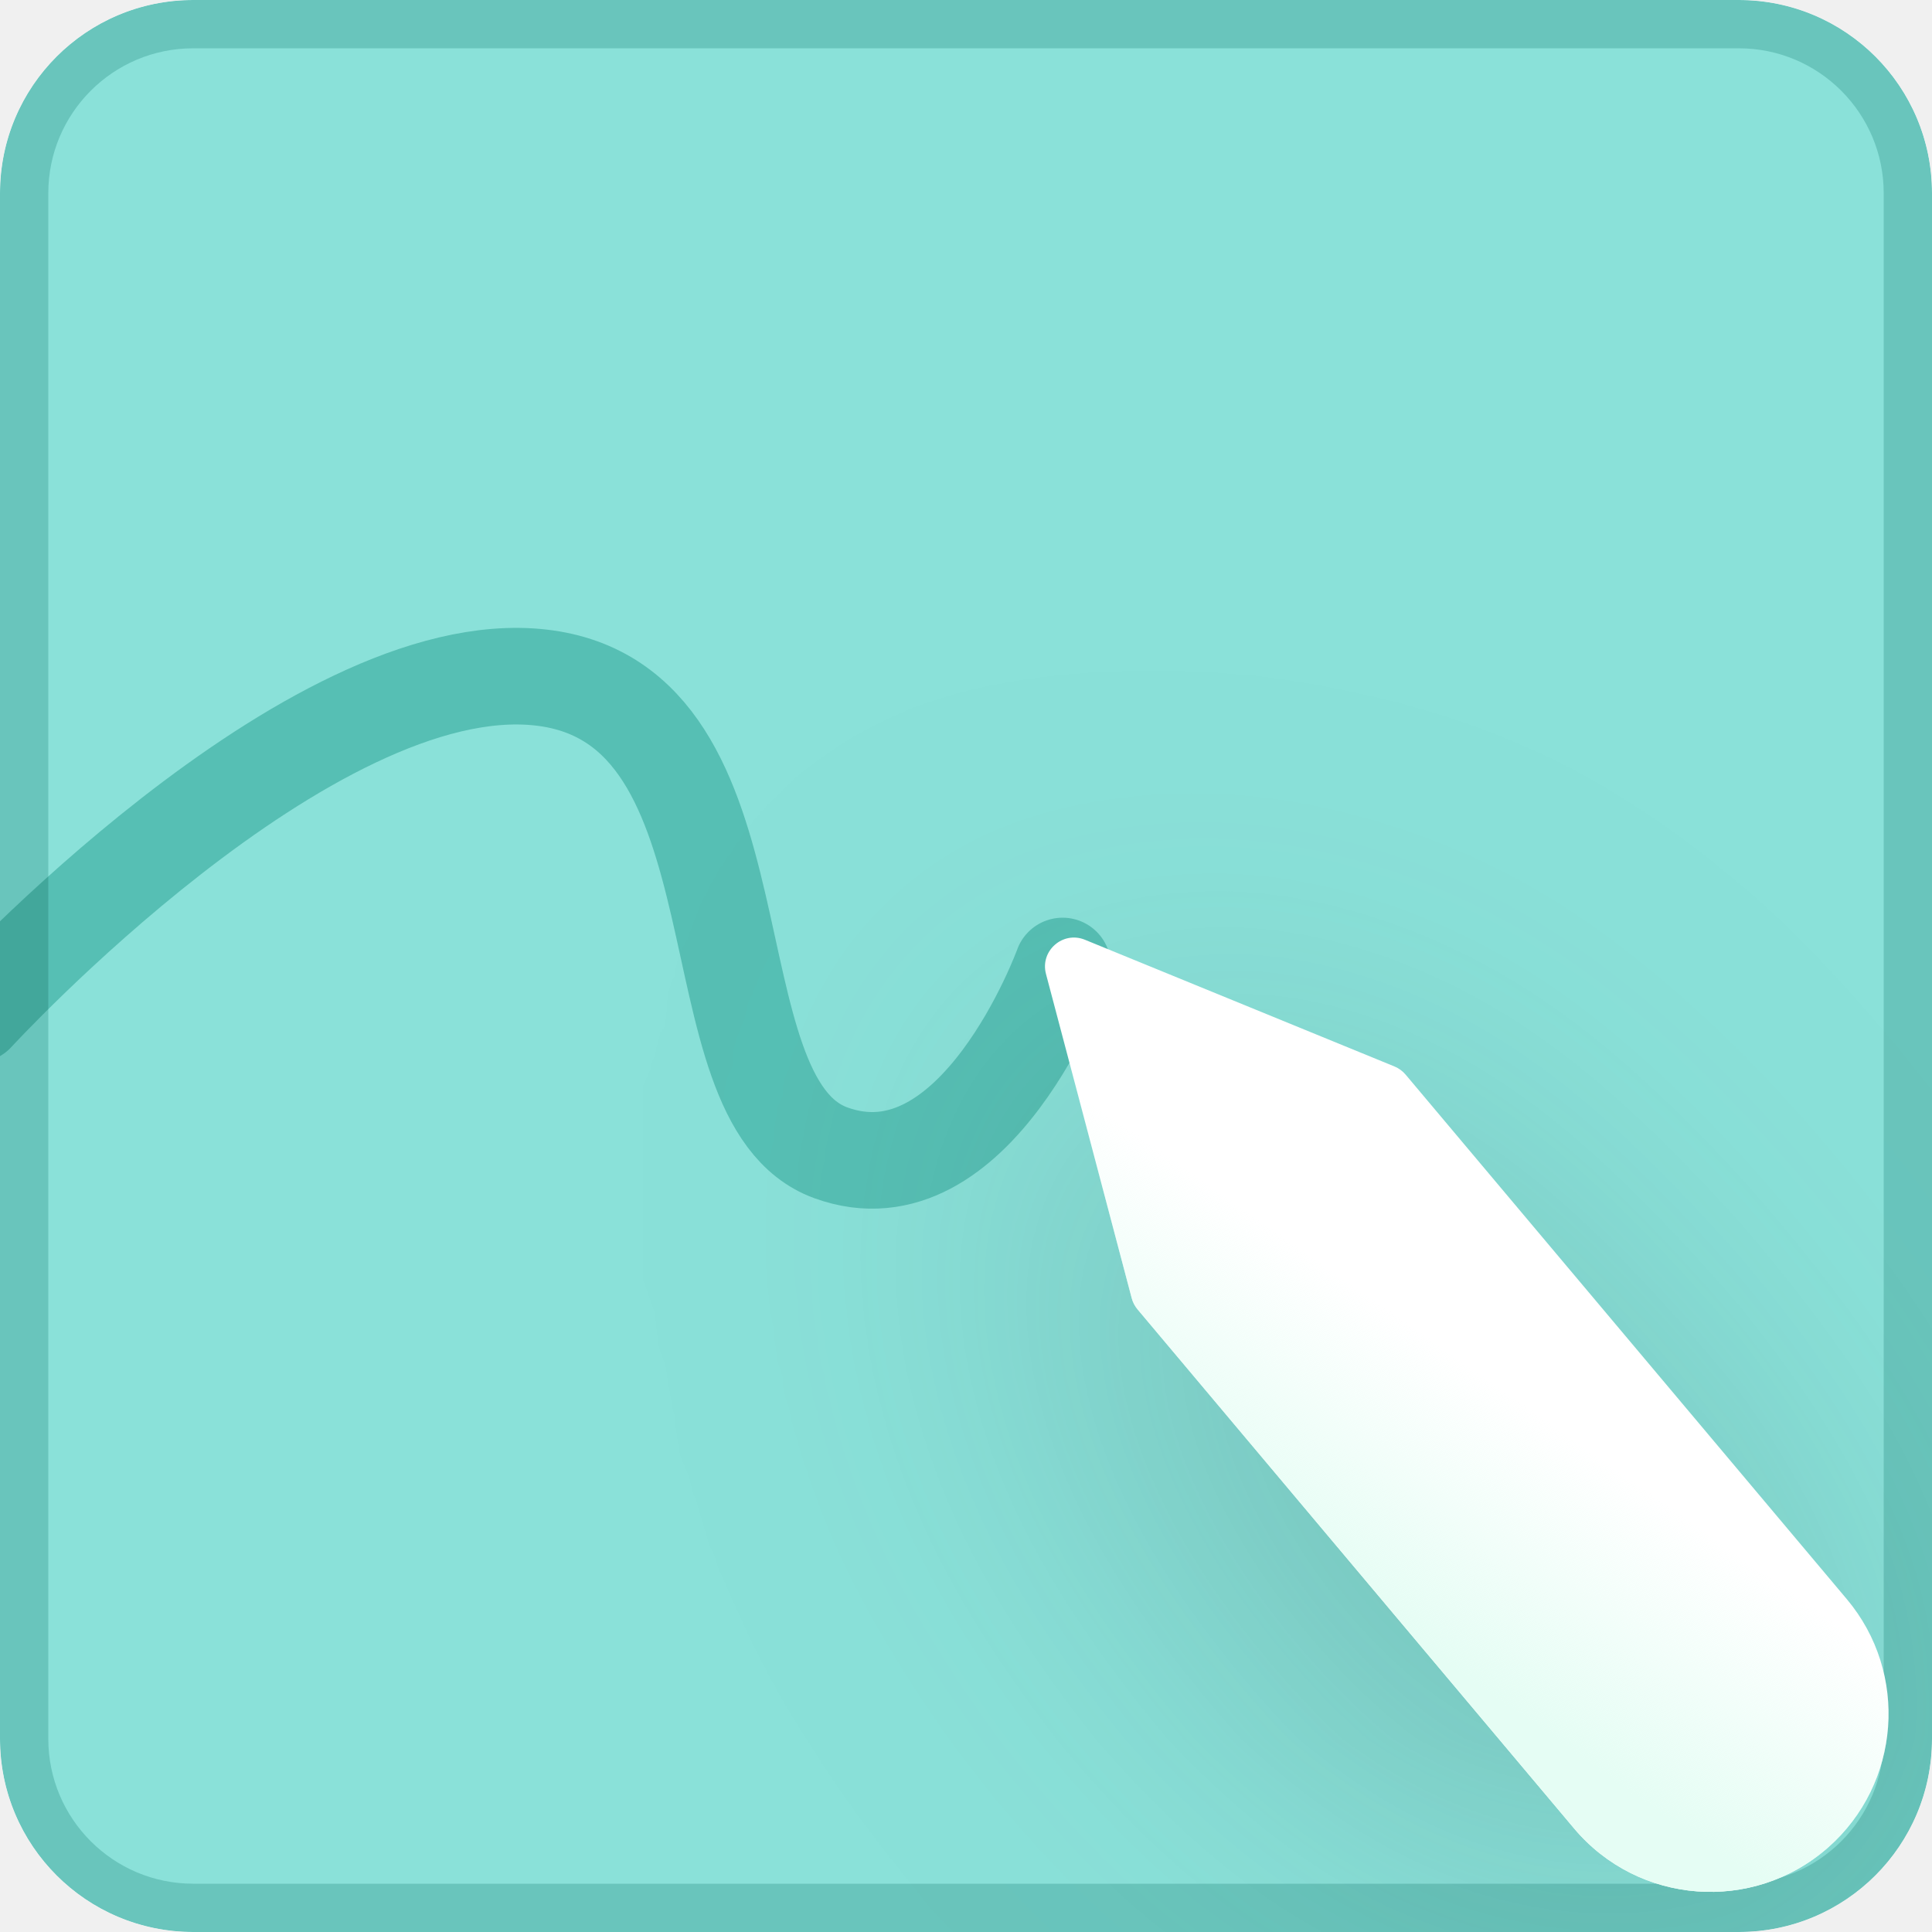
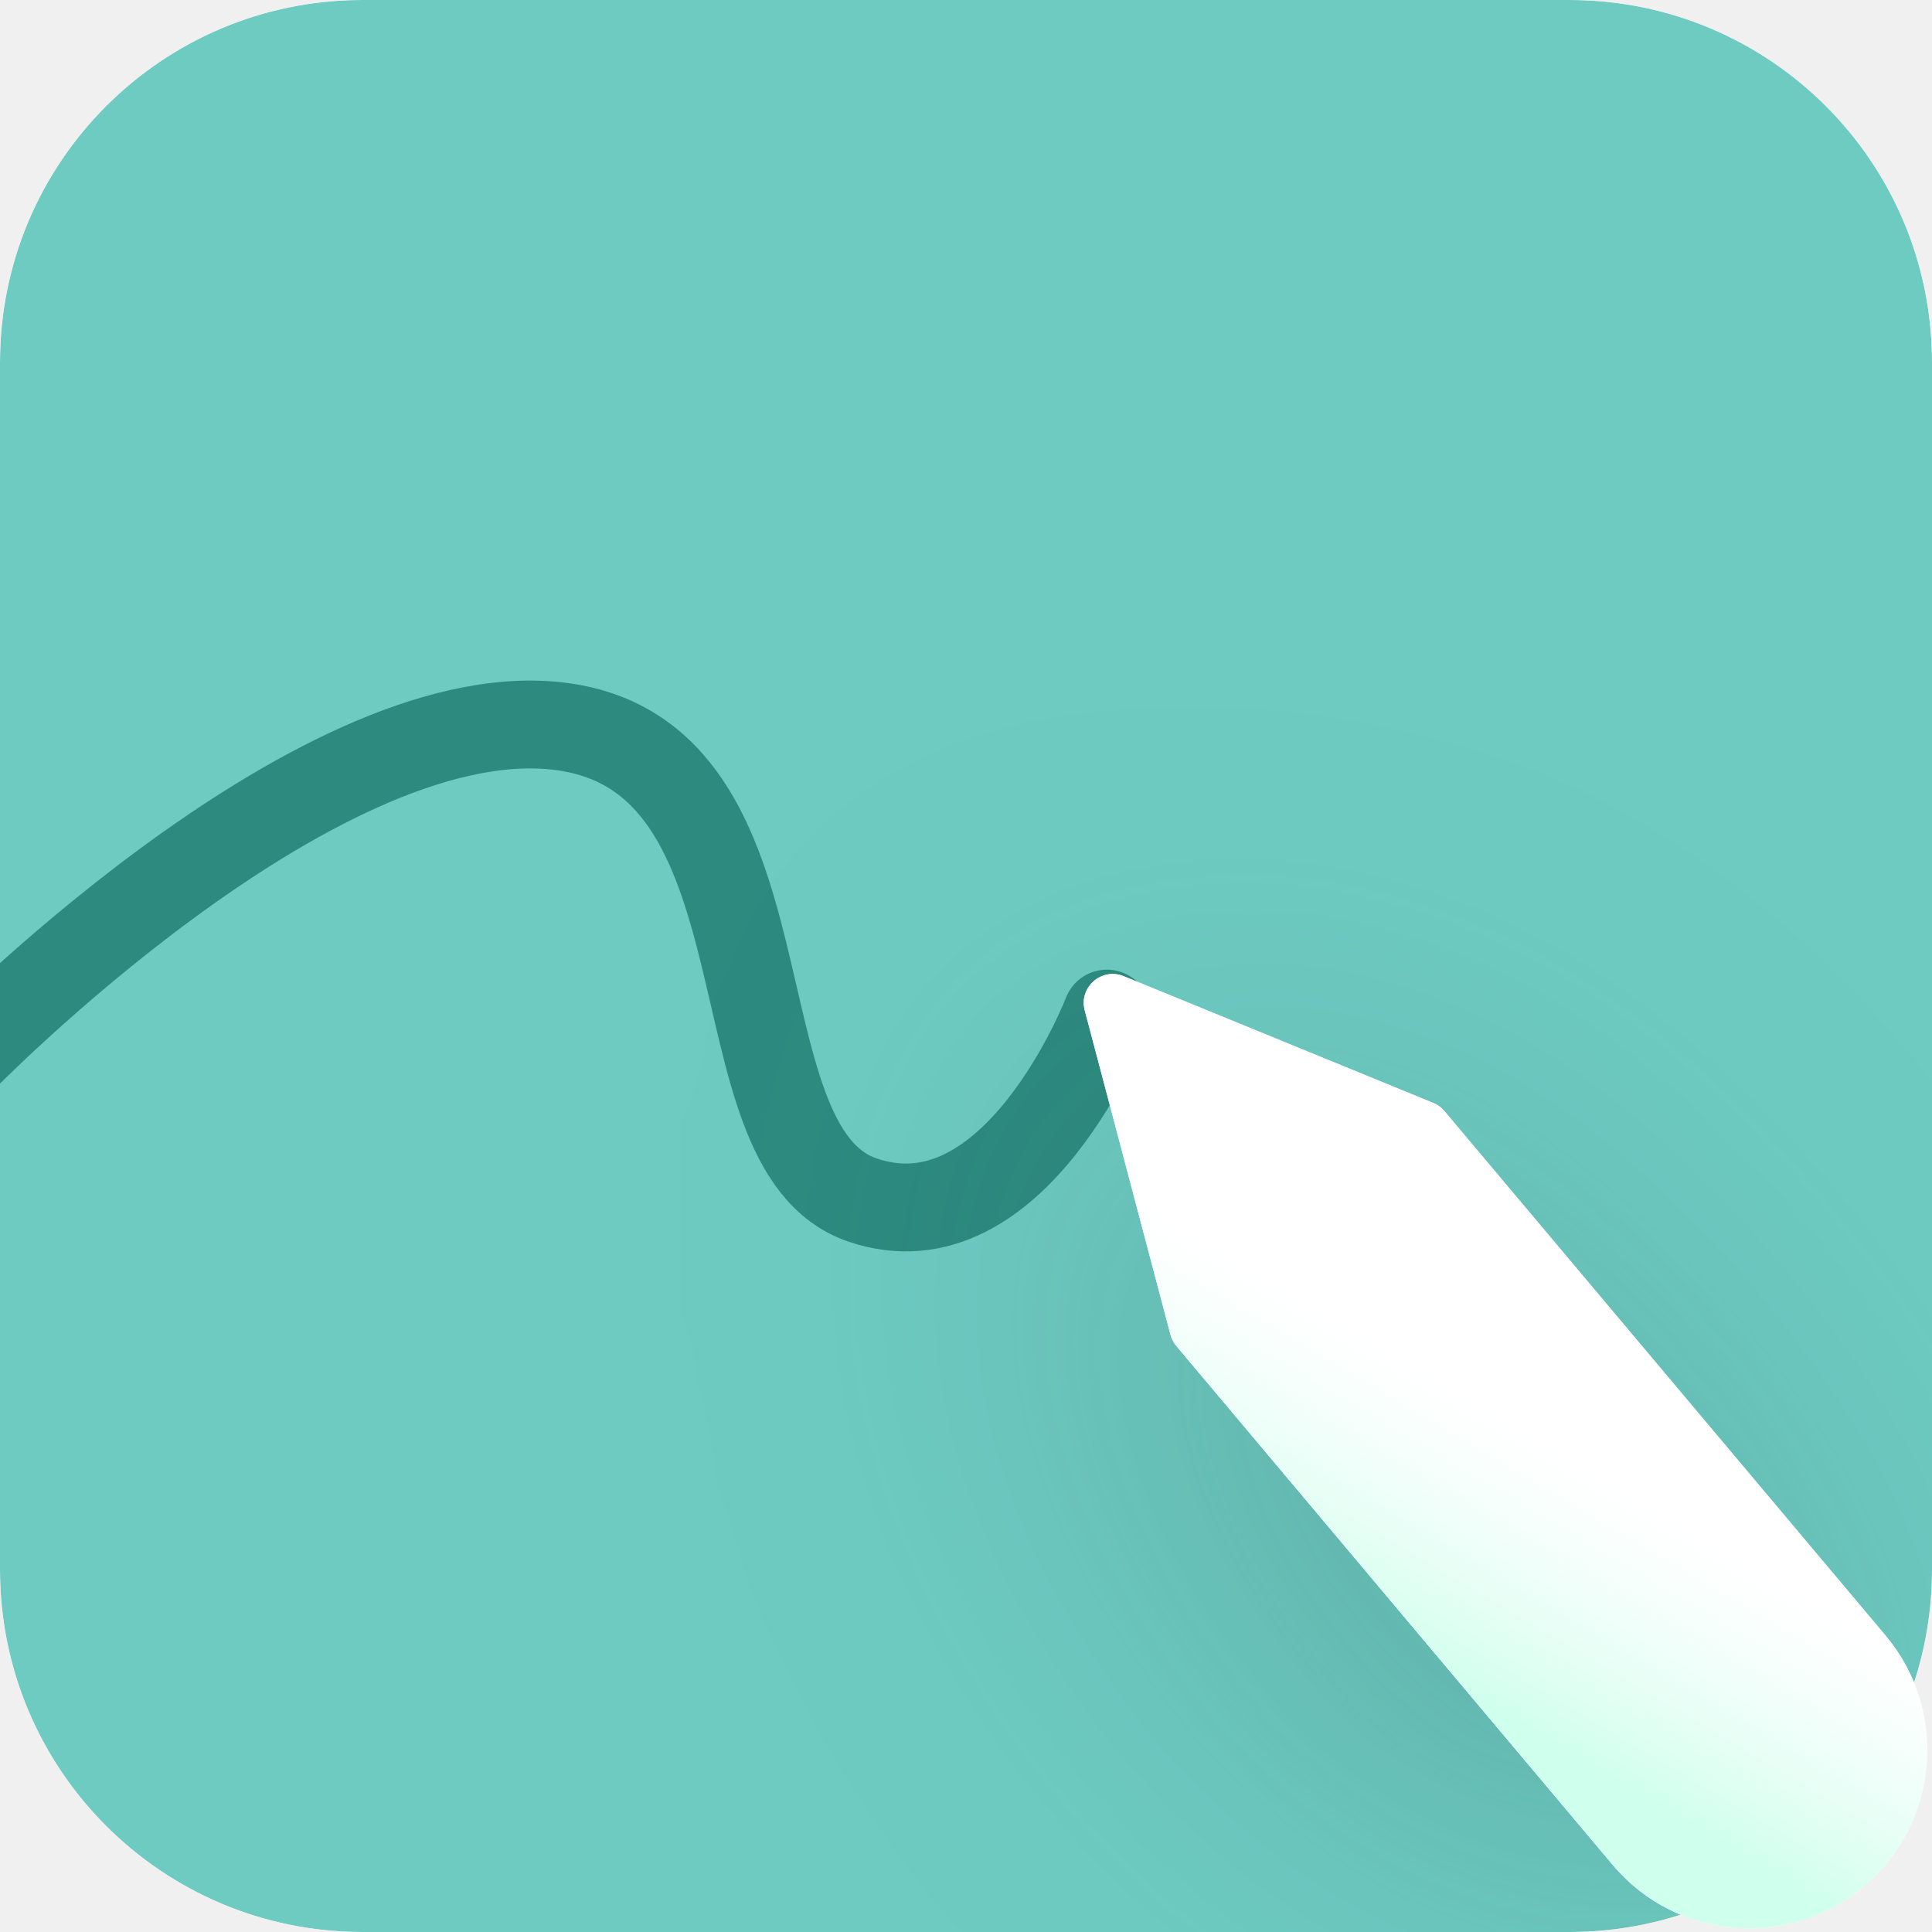
- <svg xmlns="http://www.w3.org/2000/svg" width="24" height="24" viewBox="0 0 40 40" fill="none">
+ <svg xmlns="http://www.w3.org/2000/svg" width="32" height="32" viewBox="0 0 32 32" fill="none">
  <g clip-path="url(#clip0)">
-     <mask id="mask0" mask-type="alpha" maskUnits="userSpaceOnUse" x="0" y="0" width="40" height="40">
-       <rect width="40" height="40" rx="4" fill="#FF0000" />
+     <mask id="mask0" mask-type="alpha" maskUnits="userSpaceOnUse" x="0" y="0" width="32" height="32">
+       <rect width="32" height="32" rx="6" fill="#FF0000" />
    </mask>
    <g mask="url(#mask0)">
-       <rect width="40" height="40" rx="4" fill="#8AE1D9" />
-       <rect x="0.5" y="0.5" width="39" height="39" rx="3.5" stroke="#61BEB5" stroke-opacity="0.8" />
+       <rect width="32" height="32" rx="6" fill="#6DCBC2" />
      <g style="mix-blend-mode:multiply" opacity="0.6">
-         <path d="M-0.5 21C-0.5 21 6.4 13.481 11.2 14.028C16 14.575 14.2 22.774 17.2 23.867C20.2 24.96 22 20 22 20" stroke="#61BEB5" stroke-width="2" stroke-linecap="round" />
+         <path d="M-0.667 17.586C-0.667 17.586 5.16 11.586 9.213 12.023C13.267 12.459 11.747 19.002 14.28 19.874C16.814 20.747 18.334 16.788 18.334 16.788" stroke="#00786D" stroke-width="1.455" stroke-linecap="round" />
      </g>
      <g filter="url(#filter0_d)">
-         <path fill-rule="evenodd" clip-rule="evenodd" d="M22.463 19.457C22.005 19.269 21.529 19.686 21.656 20.165L23.431 26.877C23.453 26.962 23.495 27.042 23.552 27.11L32.589 37.855C33.92 39.438 36.293 39.617 37.847 38.252V38.252C39.353 36.928 39.526 34.642 38.235 33.107L29.102 22.249C29.04 22.175 28.96 22.117 28.871 22.08L22.463 19.457Z" fill="white" />
-         <path fill-rule="evenodd" clip-rule="evenodd" d="M22.463 19.457C22.005 19.269 21.529 19.686 21.656 20.165L23.431 26.877C23.453 26.962 23.495 27.042 23.552 27.11L32.589 37.855C33.92 39.438 36.293 39.617 37.847 38.252V38.252C39.353 36.928 39.526 34.642 38.235 33.107L29.102 22.249C29.04 22.175 28.96 22.117 28.871 22.08L22.463 19.457Z" fill="url(#paint0_linear)" />
+         <path fill-rule="evenodd" clip-rule="evenodd" d="M18.613 16.169C18.246 16.019 17.865 16.352 17.967 16.736L19.387 22.105C19.405 22.173 19.438 22.237 19.483 22.291L26.713 30.888C27.779 32.154 29.677 32.297 30.919 31.205C32.125 30.146 32.263 28.317 31.23 27.089L23.924 18.403C23.874 18.343 23.811 18.297 23.739 18.268L18.613 16.169Z" fill="white" />
+         <path fill-rule="evenodd" clip-rule="evenodd" d="M18.613 16.169C18.246 16.019 17.865 16.352 17.967 16.736L19.387 22.105C19.405 22.173 19.438 22.237 19.483 22.291L26.713 30.888C27.779 32.154 29.677 32.297 30.919 31.205C32.125 30.146 32.263 28.317 31.23 27.089L23.924 18.403C23.874 18.343 23.811 18.297 23.739 18.268L18.613 16.169Z" fill="url(#paint0_linear)" />
      </g>
    </g>
+     <path fill-rule="evenodd" clip-rule="evenodd" d="M18.613 16.169C18.246 16.019 17.865 16.352 17.967 16.736L19.387 22.105C19.405 22.173 19.438 22.237 19.483 22.291L26.713 30.888C27.779 32.154 29.677 32.297 30.919 31.205C32.125 30.146 32.263 28.317 31.23 27.089L23.924 18.403C23.874 18.343 23.811 18.297 23.739 18.268L18.613 16.169Z" fill="white" />
+     <path fill-rule="evenodd" clip-rule="evenodd" d="M18.613 16.169C18.246 16.019 17.865 16.352 17.967 16.736L19.387 22.105C19.405 22.173 19.438 22.237 19.483 22.291L26.713 30.888C27.779 32.154 29.677 32.297 30.919 31.205C32.125 30.146 32.263 28.317 31.23 27.089L23.924 18.403C23.874 18.343 23.811 18.297 23.739 18.268L18.613 16.169Z" fill="url(#paint1_linear)" />
  </g>
  <defs>
-     <filter id="filter0_d" x="12.035" y="12.211" width="36.665" height="38.959" filterUnits="userSpaceOnUse" color-interpolation-filters="sRGB">
+     <filter id="filter0_d" x="10.27" y="10.372" width="29.332" height="31.167" filterUnits="userSpaceOnUse" color-interpolation-filters="sRGB">
      <feFlood flood-opacity="0" result="BackgroundImageFix" />
      <feColorMatrix in="SourceAlpha" type="matrix" values="0 0 0 0 0 0 0 0 0 0 0 0 0 0 0 0 0 0 127 0" />
-       <feOffset dy="2.4" />
-       <feGaussianBlur stdDeviation="4.8" />
+       <feOffset dy="1.92" />
+       <feGaussianBlur stdDeviation="3.84" />
      <feColorMatrix type="matrix" values="0 0 0 0 0.202 0 0 0 0 0.373 0 0 0 0 0.356 0 0 0 0.3 0" />
      <feBlend mode="normal" in2="BackgroundImageFix" result="effect1_dropShadow" />
      <feBlend mode="normal" in="SourceGraphic" in2="effect1_dropShadow" result="shape" />
    </filter>
-     <linearGradient id="paint0_linear" x1="31.033" y1="35.219" x2="34.088" y2="30.851" gradientUnits="userSpaceOnUse">
+     <linearGradient id="paint0_linear" x1="25.468" y1="28.779" x2="27.912" y2="25.285" gradientUnits="userSpaceOnUse">
      <stop stop-color="#E5FDF4" />
      <stop offset="1" stop-color="#E5FDF4" stop-opacity="0" />
    </linearGradient>
+     <linearGradient id="paint1_linear" x1="25.733" y1="28.967" x2="27.912" y2="25.285" gradientUnits="userSpaceOnUse">
+       <stop stop-color="#CFFFED" />
+       <stop offset="1" stop-color="#E5FDF4" stop-opacity="0" />
+     </linearGradient>
    <clipPath id="clip0">
-       <rect width="40" height="40" fill="white" />
+       <rect width="32" height="32" fill="white" />
    </clipPath>
  </defs>
</svg>
